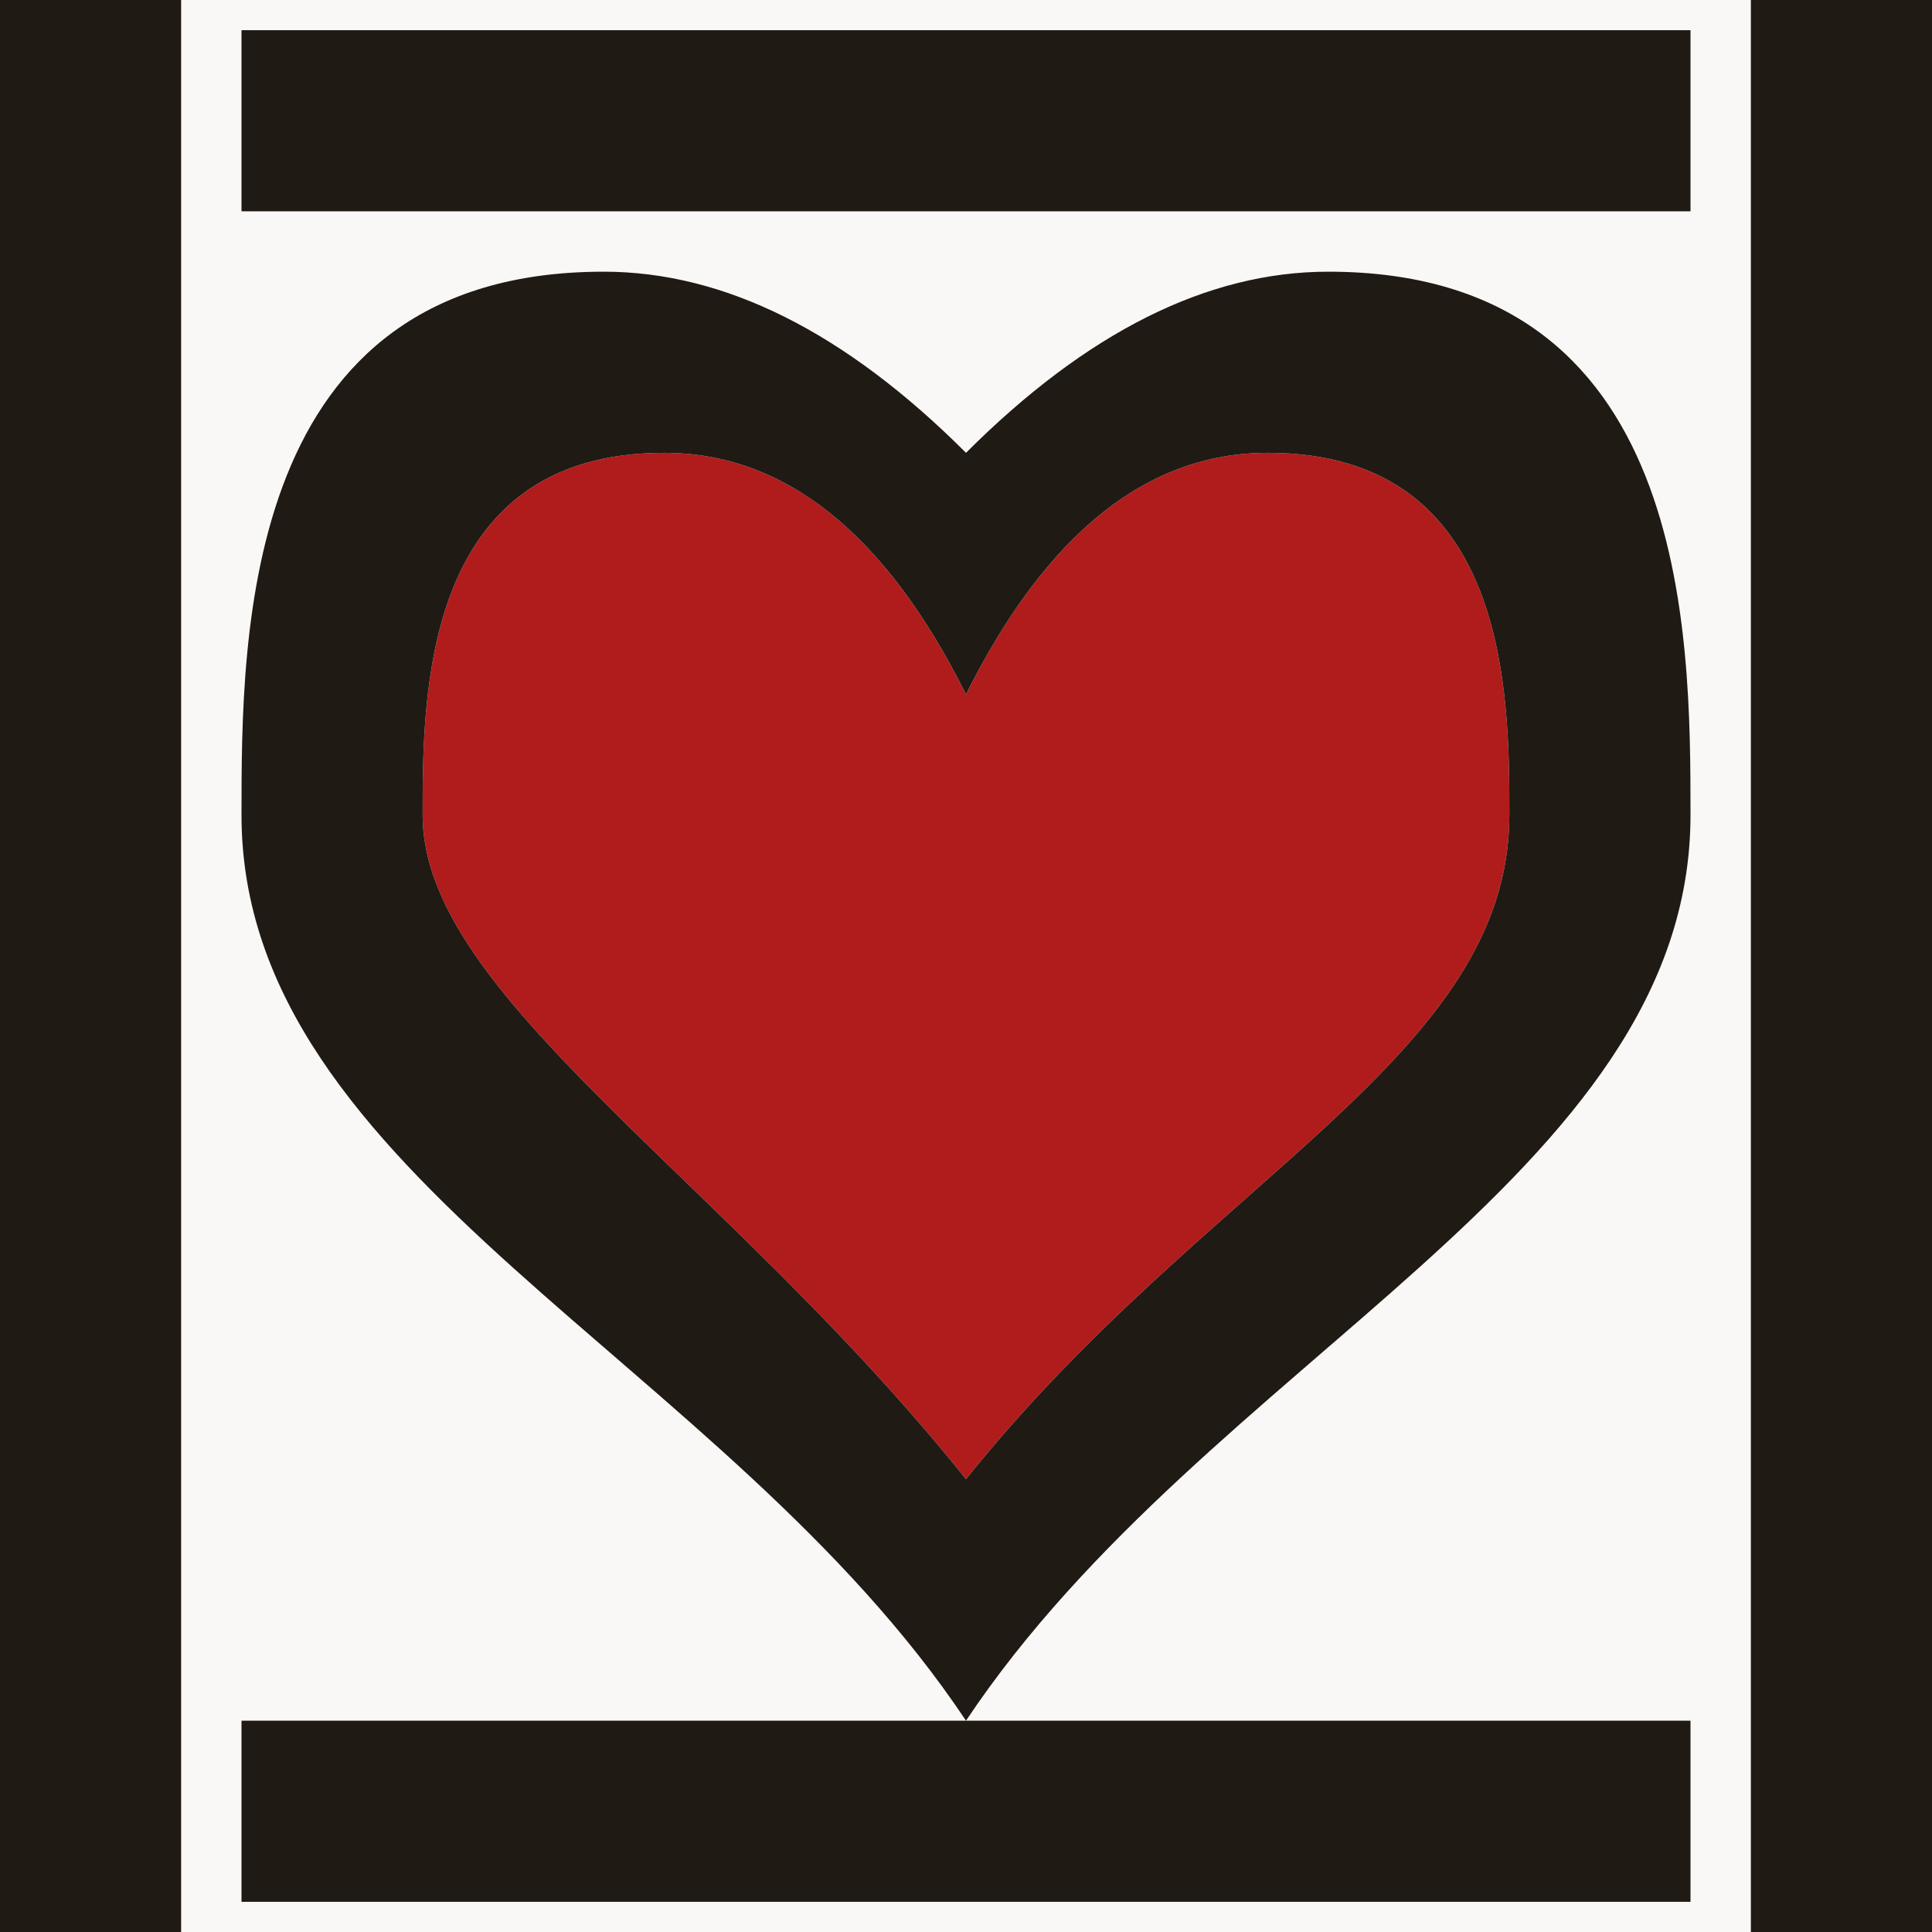
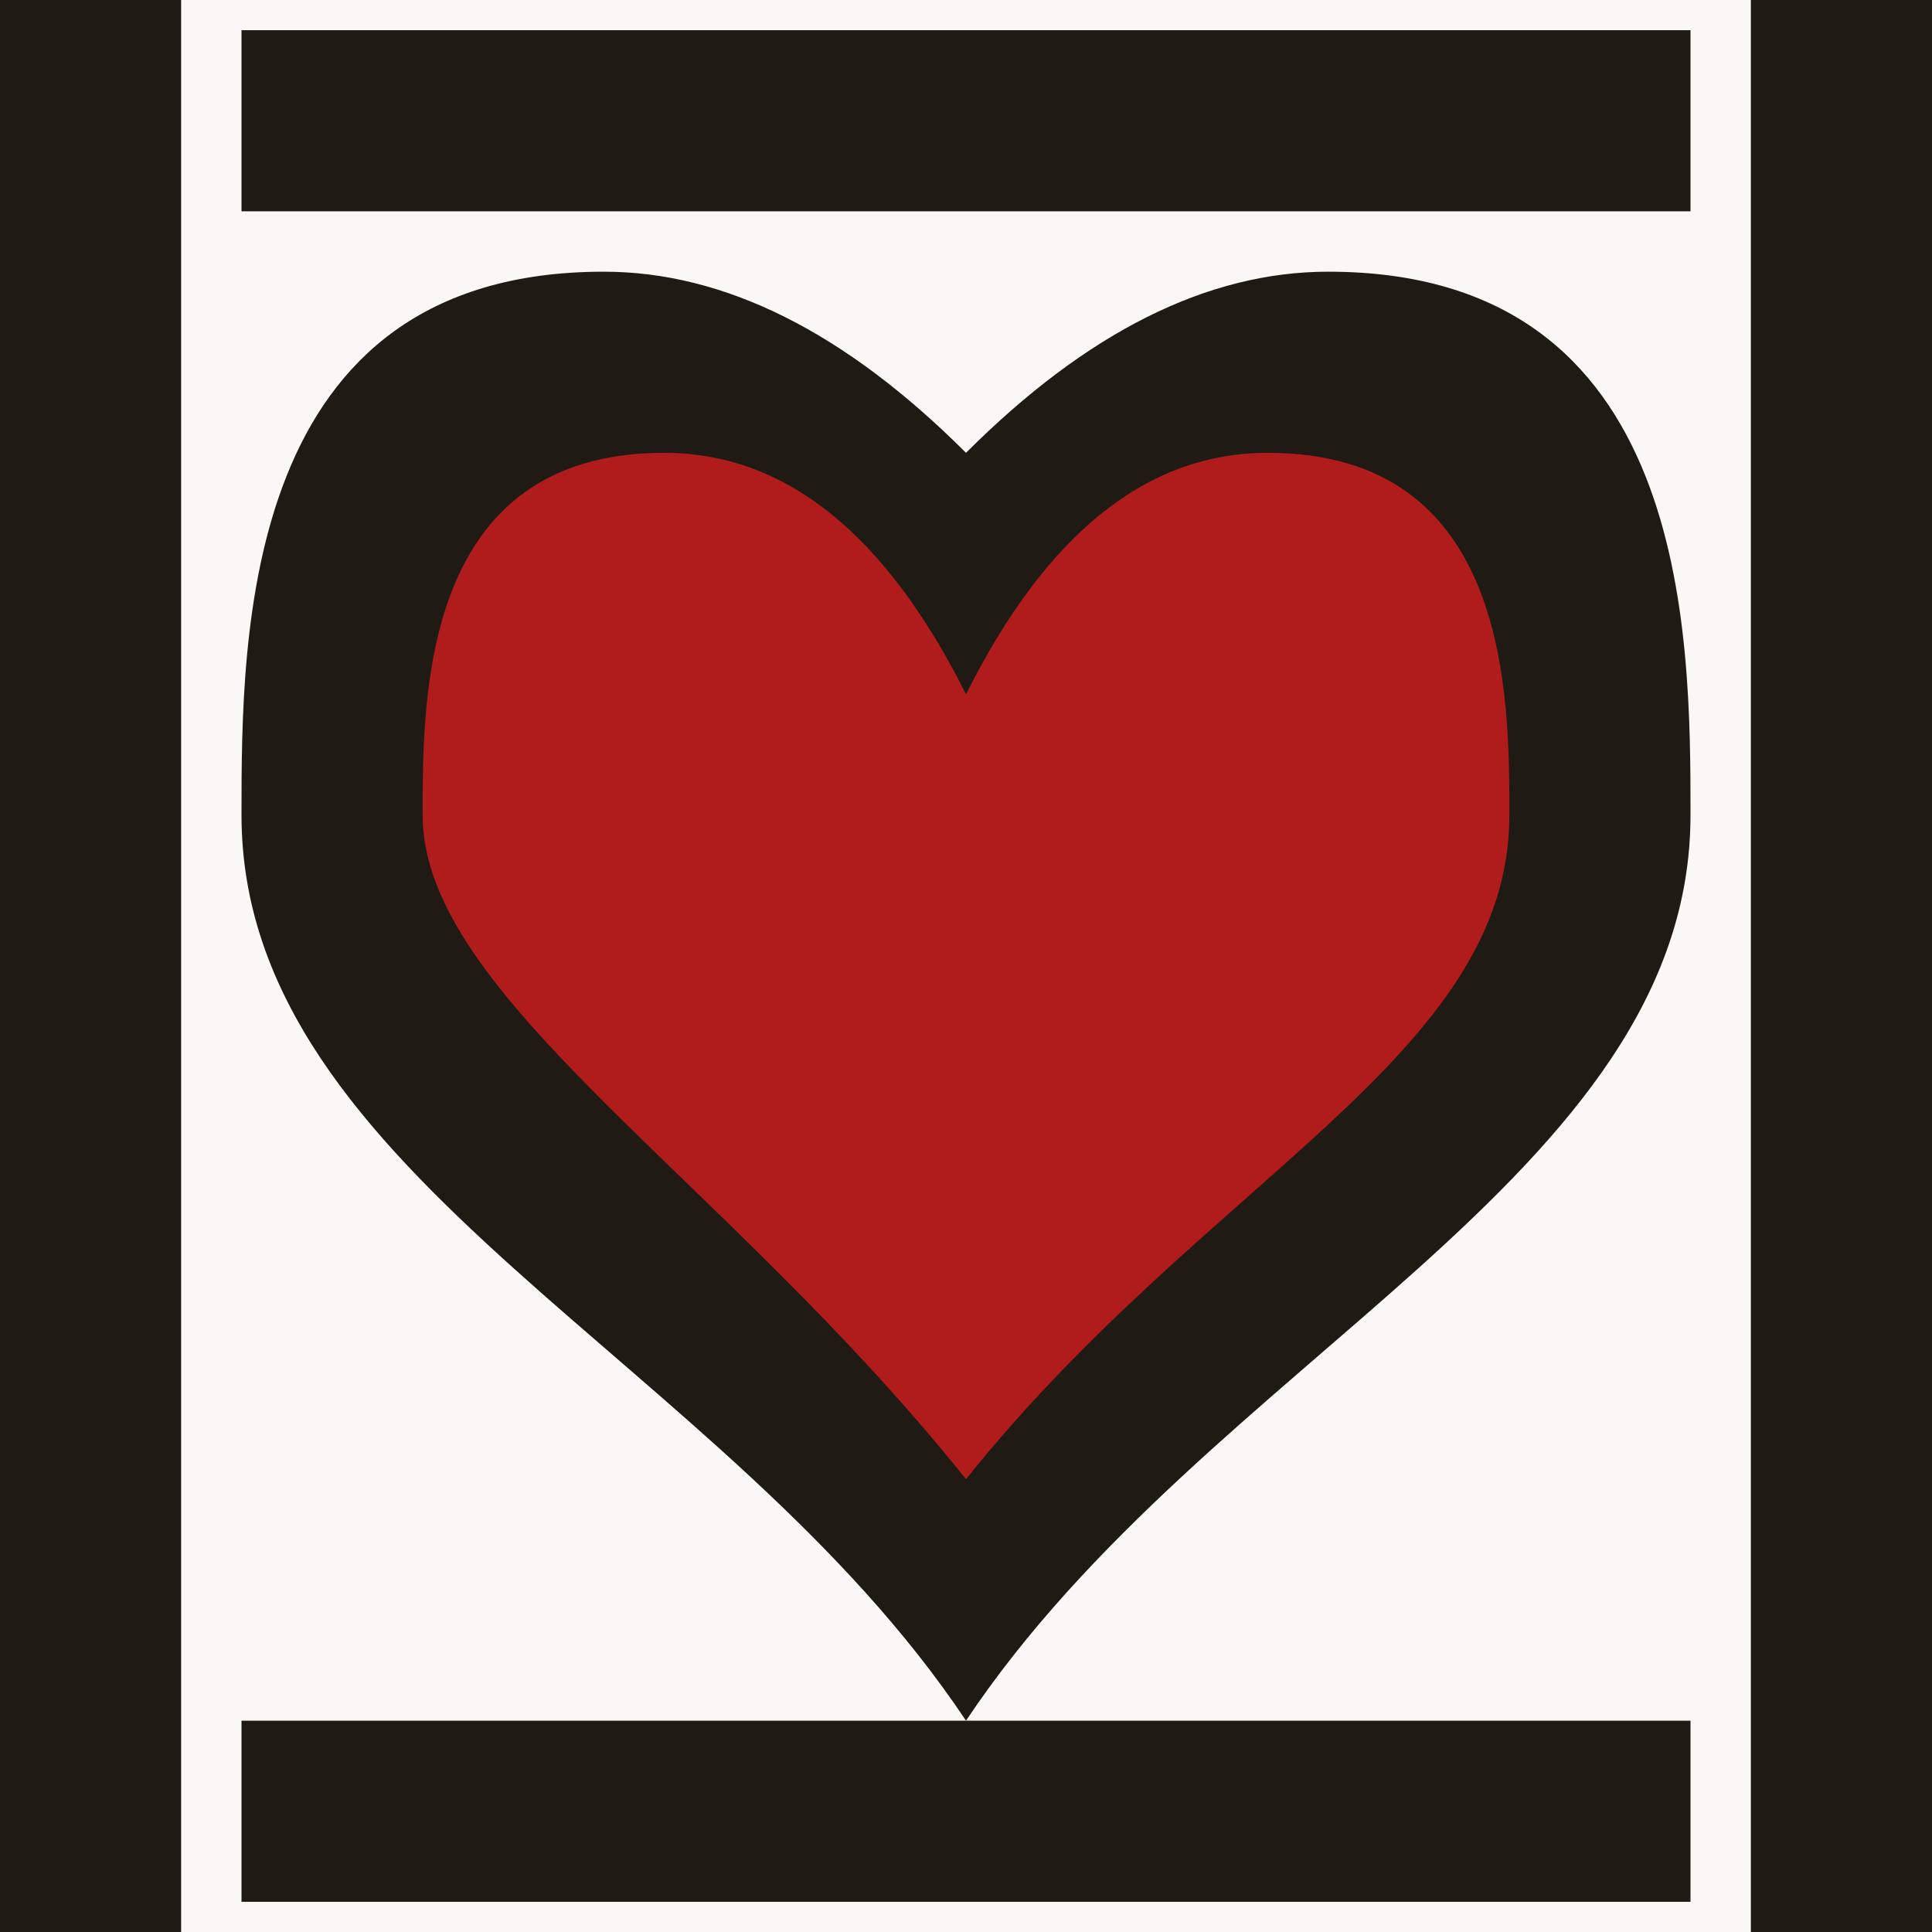
<svg xmlns="http://www.w3.org/2000/svg" fill="#1F1A14" viewBox="-4 -4.5 32 32">
  <rect x="-4" y="-4.5" width="32" height="32" fill="#FAF8F7" />
  <rect x="-4" y="-4.5" width="3" height="32" />
  <rect y="-4" width="24" height="3" />
  <g transform="rotate(270 12 12)">
-     <path d="m 4,12 c 5,4 7,9 11,9 c 2,0 6,0 6,-4 q 0,-3 -4,-5 q 4,-2 4,-5 c 0,-4 -4,-4 -6,-4 c -3,0 -6,5 -11,9" fill="#B01C1C" />
+     <path d="m 4,12 c 5,4 7,9 11,9 c 2,0 6,0 6,-4 q 0,-3 -4,-5 q 4,-2 4,-5 c 0,-4 -4,-4 -6,-4 c -3,0 -6,5 -11,9" fill="#B01C1C" stroke="#B01C1C" stroke-linecap="round" />
    <path d="m 0,12 c 6,-4 9,-12 15,-12 c 3,0 9,0 9,6 q 0,3 -3,6 q 3,3 3,6 c 0 6 -6 6 -9 6 c -6,0 -9,-8 -15,-12 h 4 c 5,4 7,9 11,9 c 2,0 6,0 6,-4 q 0,-3 -4,-5 q 4,-2 4,-5 c 0,-4 -4,-4 -6,-4 c -3,0 -6,5 -11,9" />
  </g>
  <rect y="24" width="24" height="3" />
  <rect x="25" y="-4.5" width="3" height="32" />
</svg>
